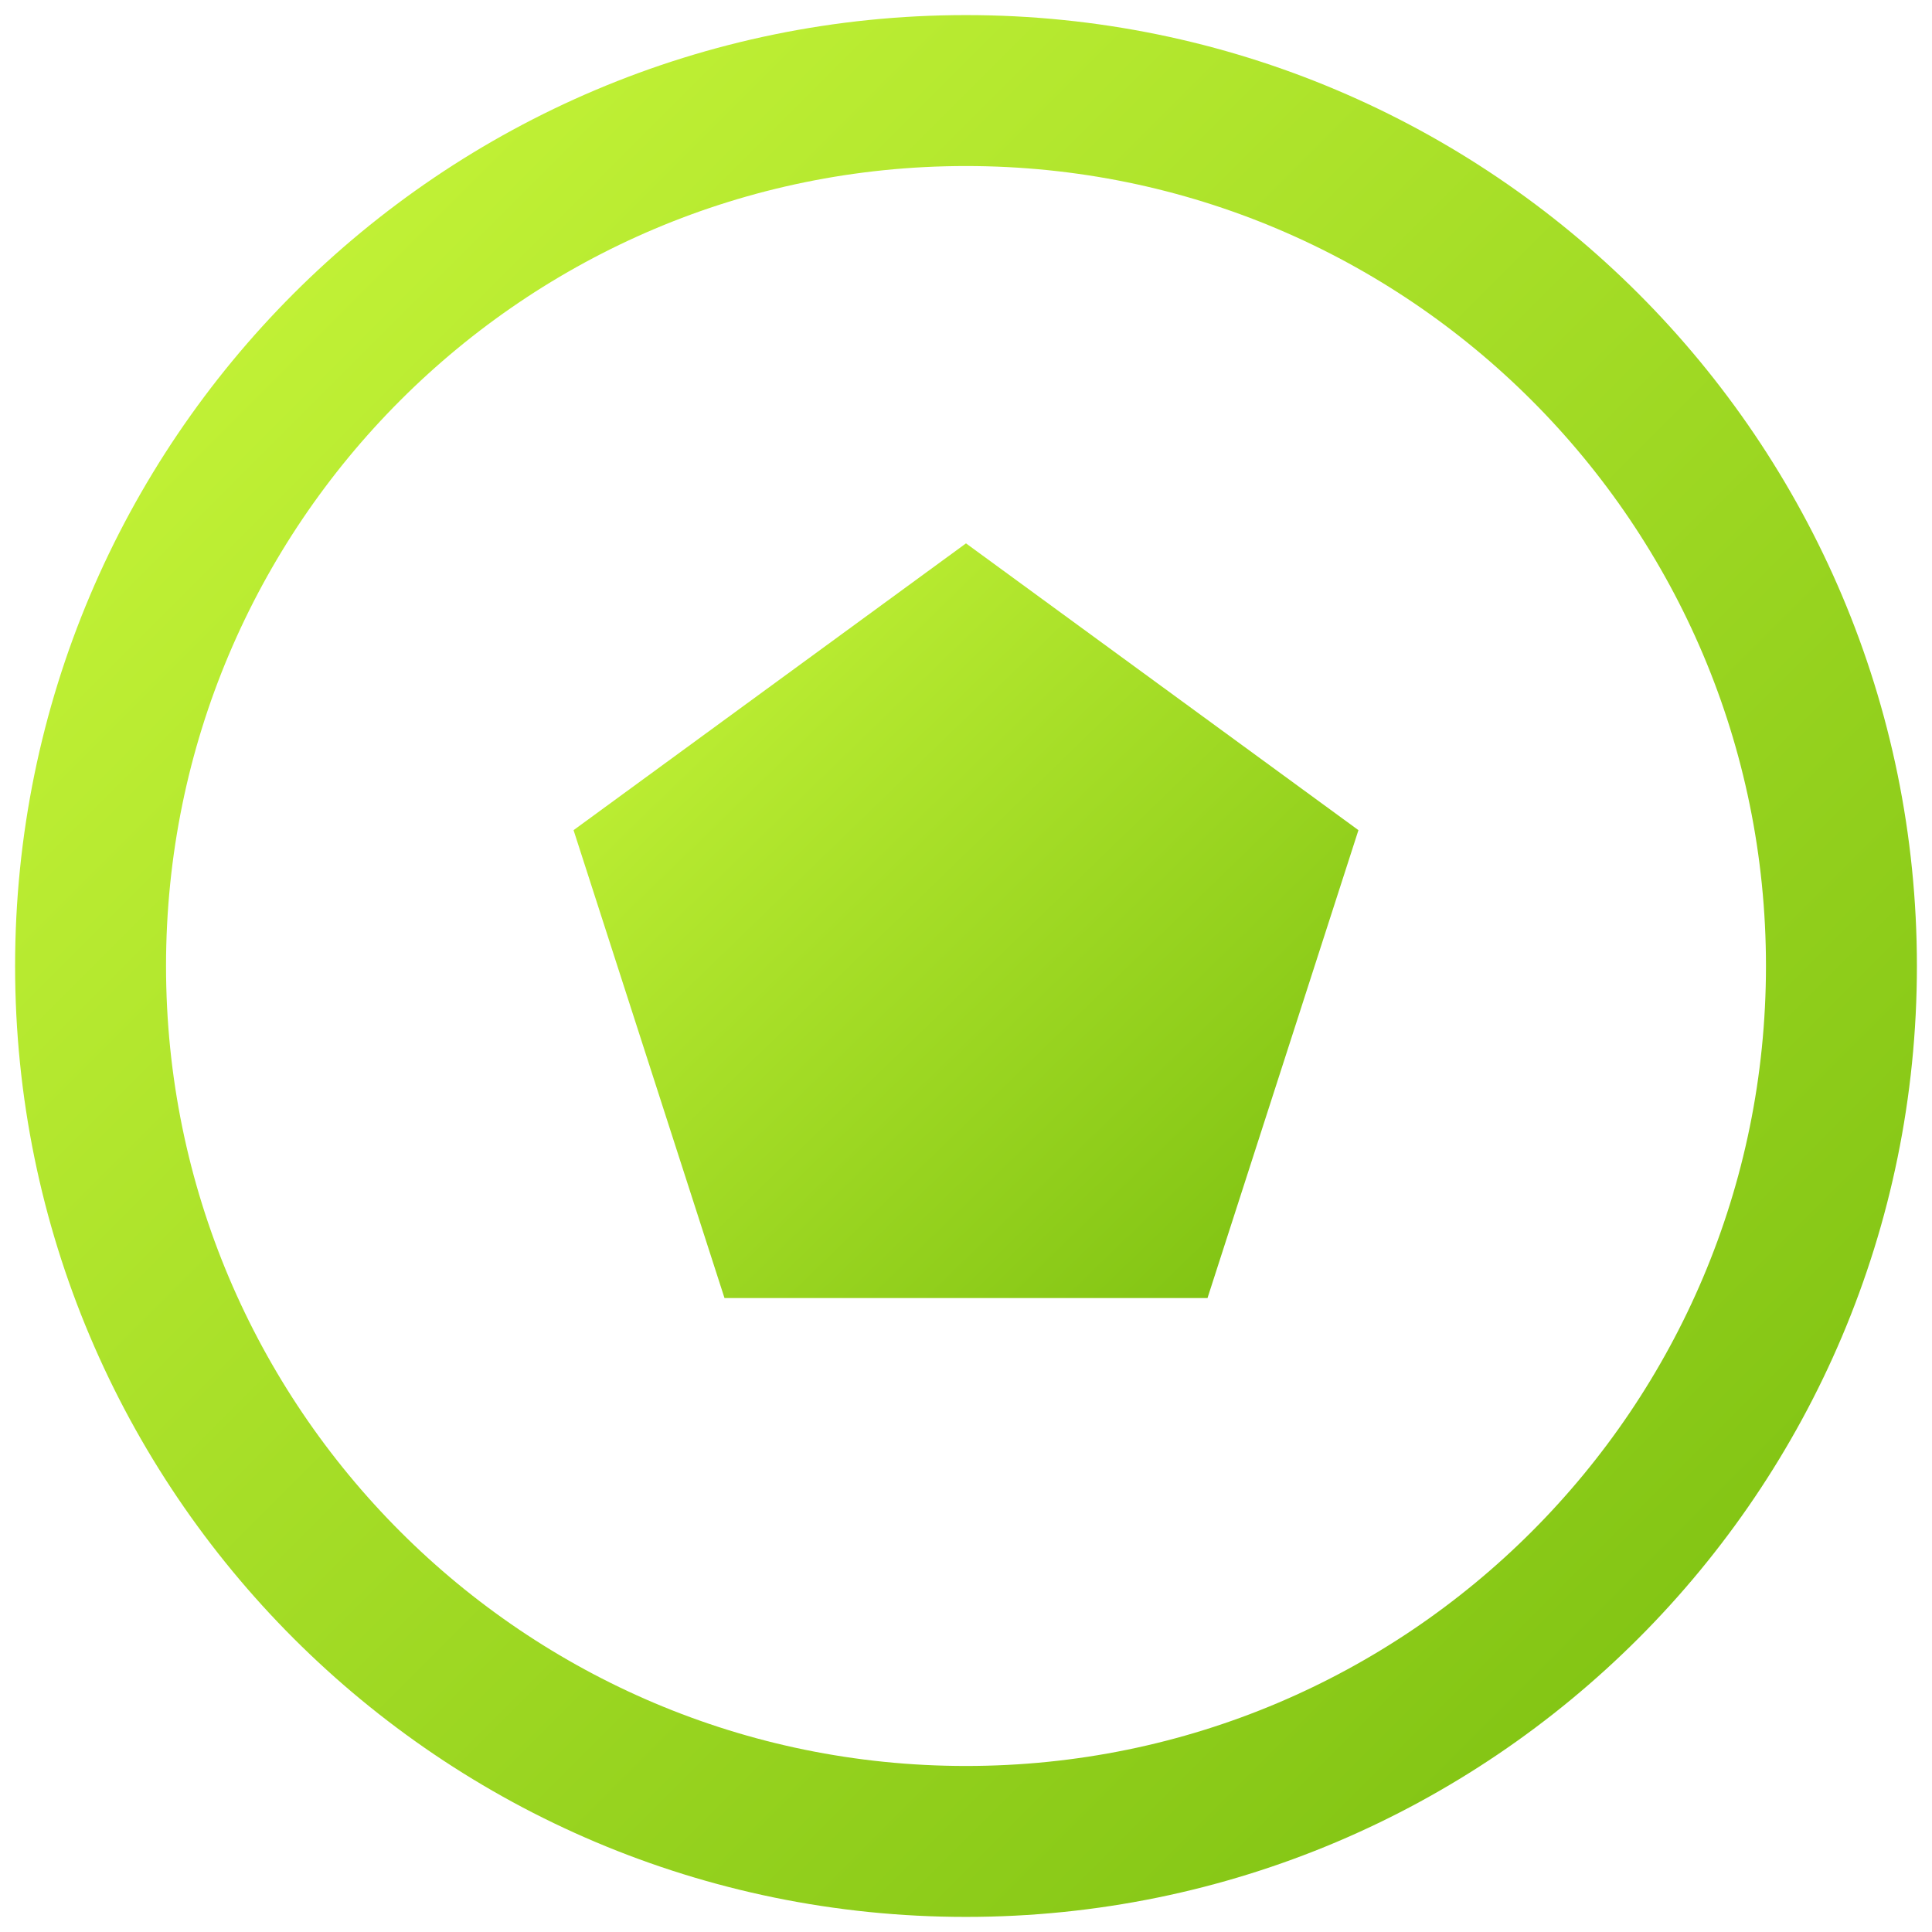
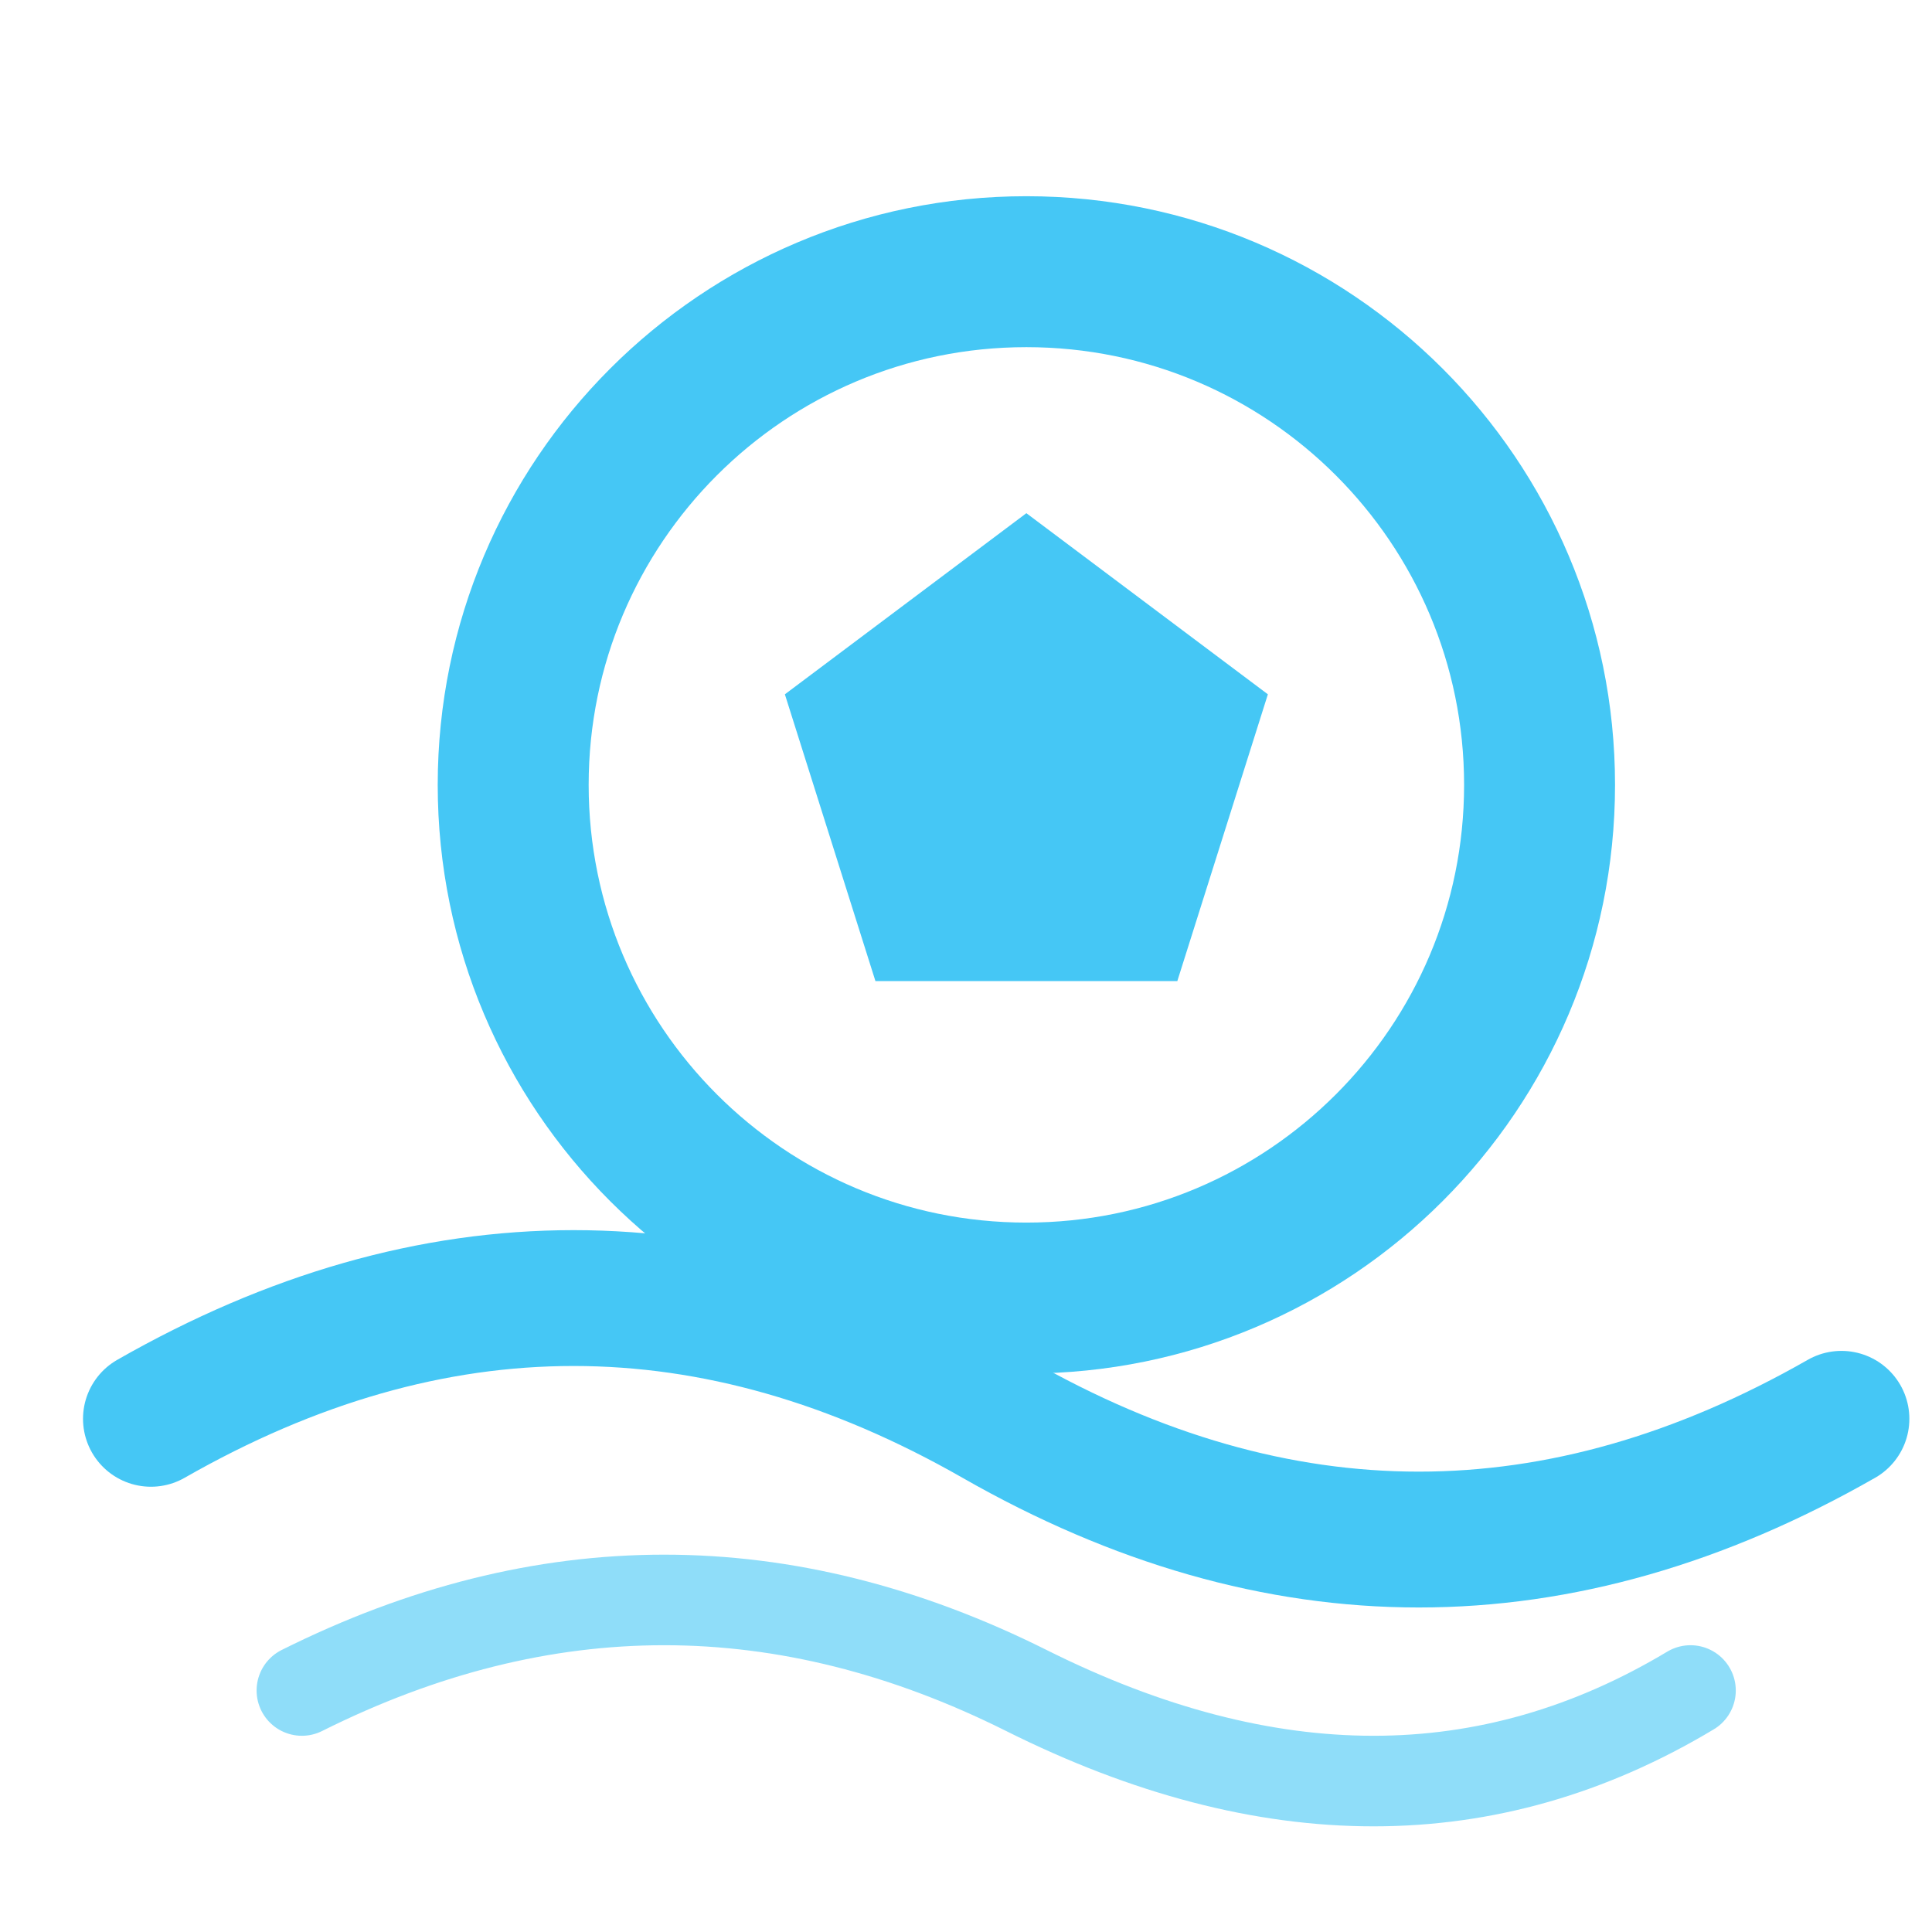
<svg xmlns="http://www.w3.org/2000/svg" viewBox="0 0 64 64">
-   <defs>
-     <linearGradient id="g" x1="0" y1="0" x2="1" y2="1">
-       <stop offset="0" stop-color="#c9f73a" />
-       <stop offset="1" stop-color="#7bbf10" />
-     </linearGradient>
-   </defs>
-   <circle cx="32" cy="32" r="29" fill="none" stroke="url(#g)" stroke-width="5" />
-   <polygon points="32,18 45,27.5 40,43 24,43 19,27.5" fill="url(#g)" />
+   <circle cx="34" cy="26" r="17" fill="none" stroke="#45C7F5" stroke-width="5" />
+   <polygon points="34,17 42,23 39,32.5 29,32.5 26,23" fill="#45C7F5" />
+   <path d="M5 47 Q 19 39 33 47 T 61 47" fill="none" stroke="#45C7F5" stroke-width="4.5" stroke-linecap="round" />
+   <path d="M10 56 Q 22 50 34 56 T 56 56" fill="none" stroke="#45C7F5" stroke-width="3" stroke-linecap="round" opacity="0.6" />
</svg>
